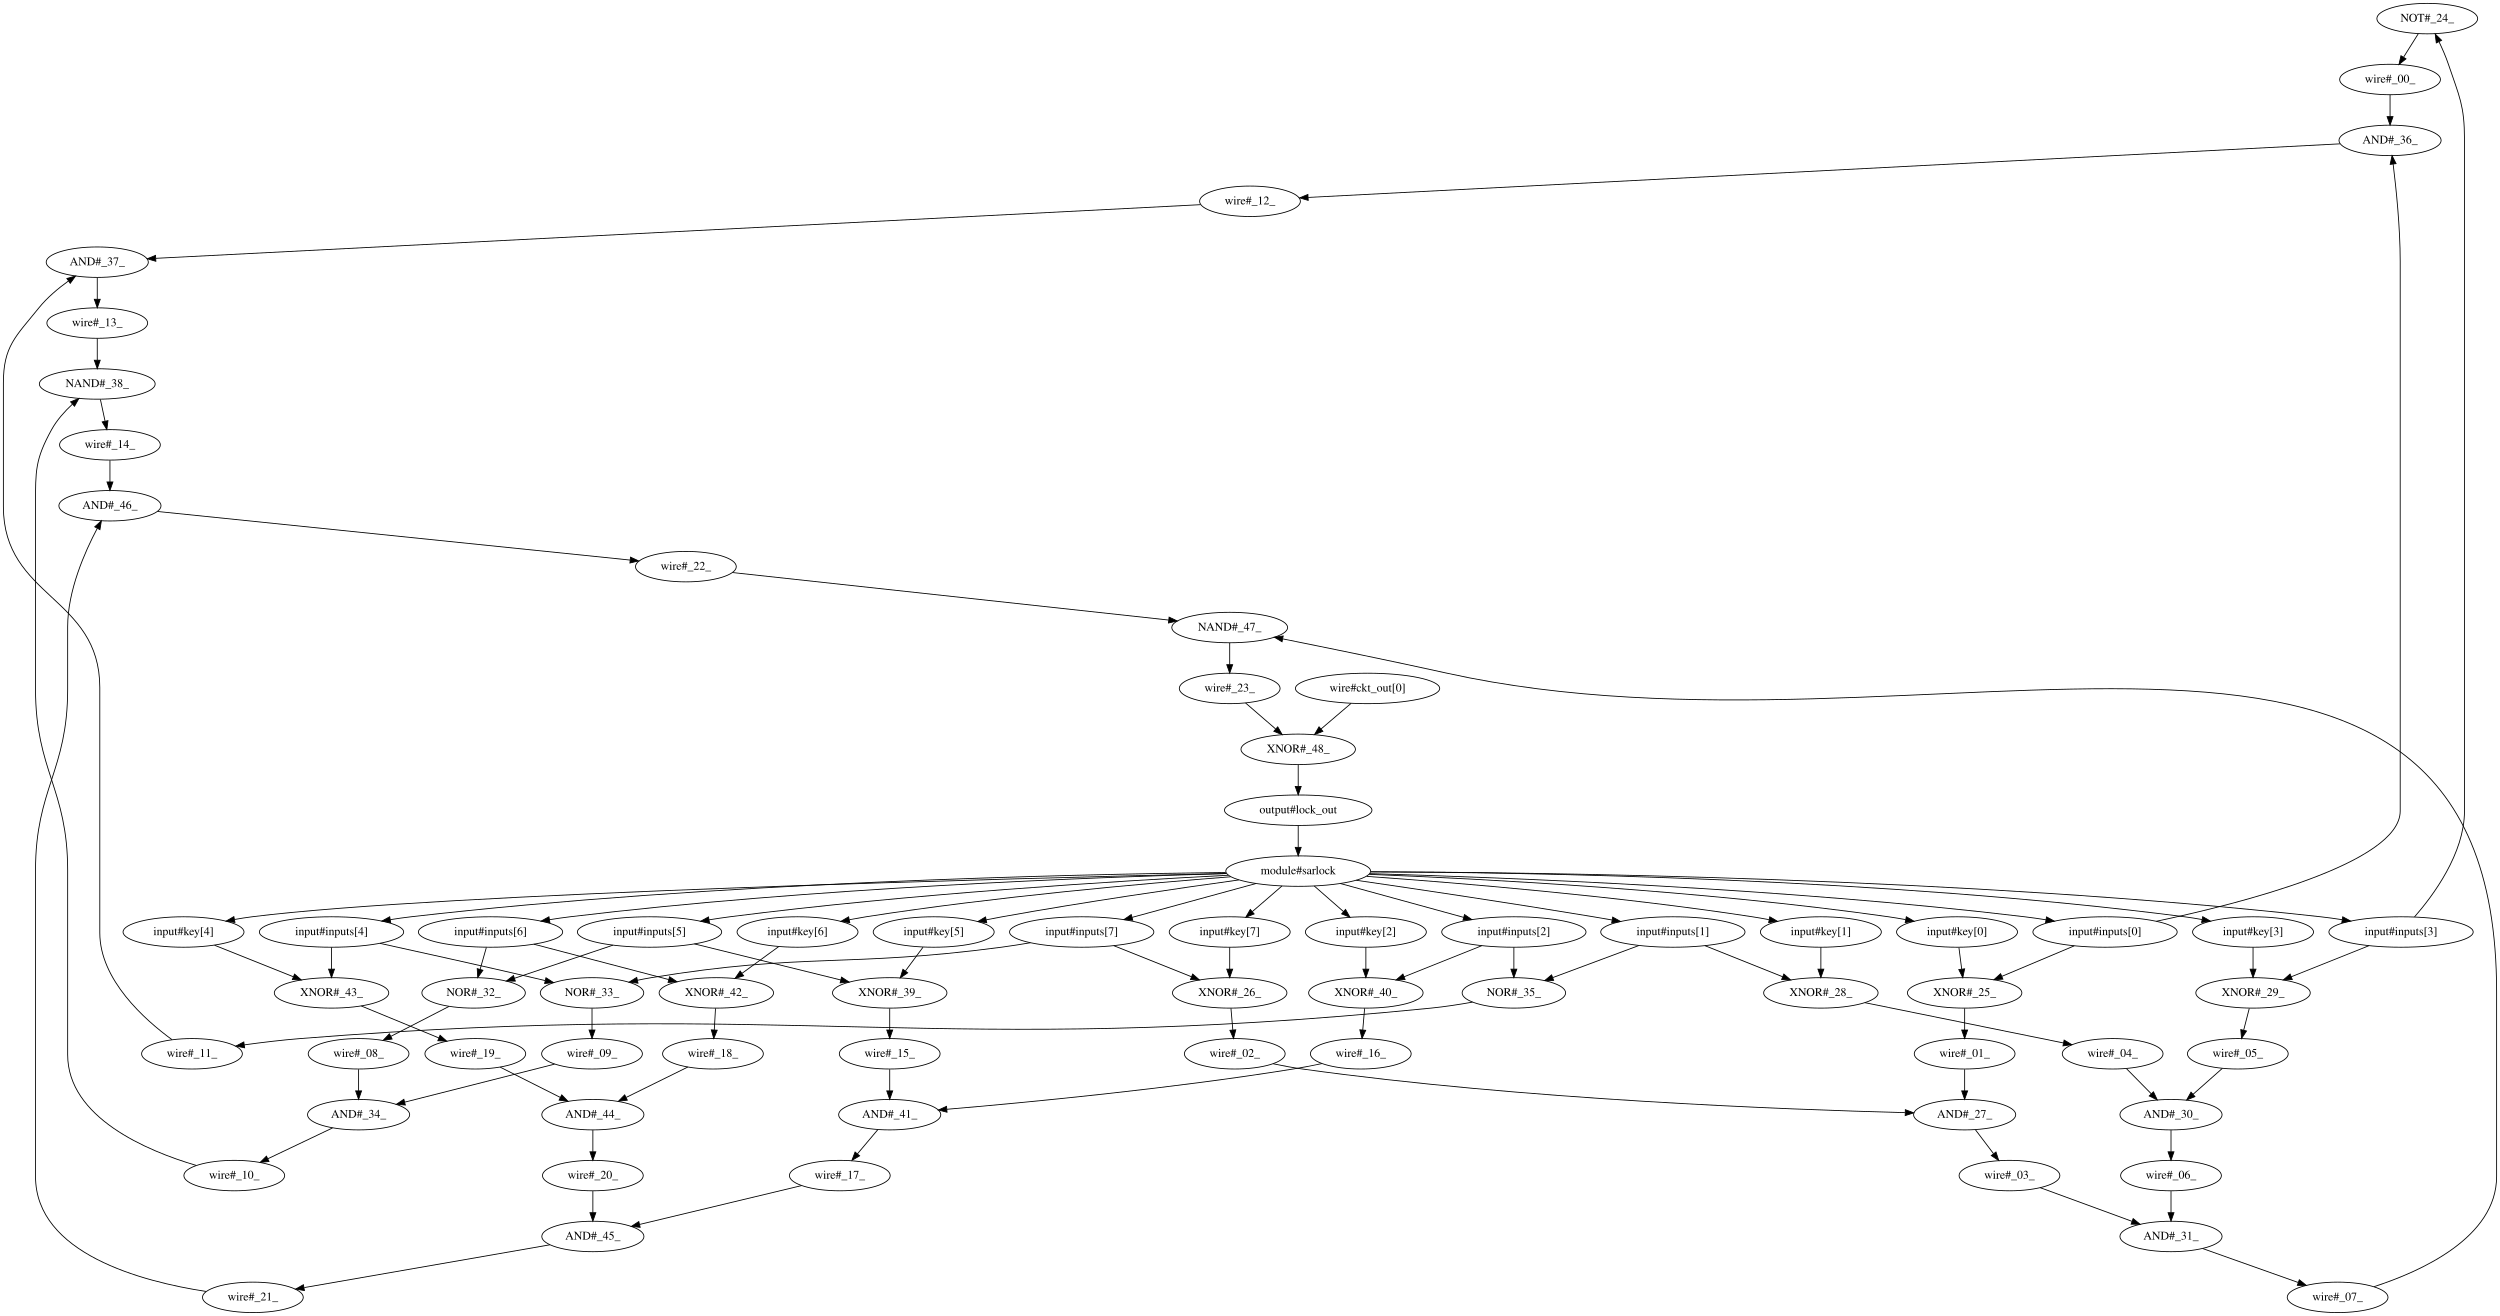
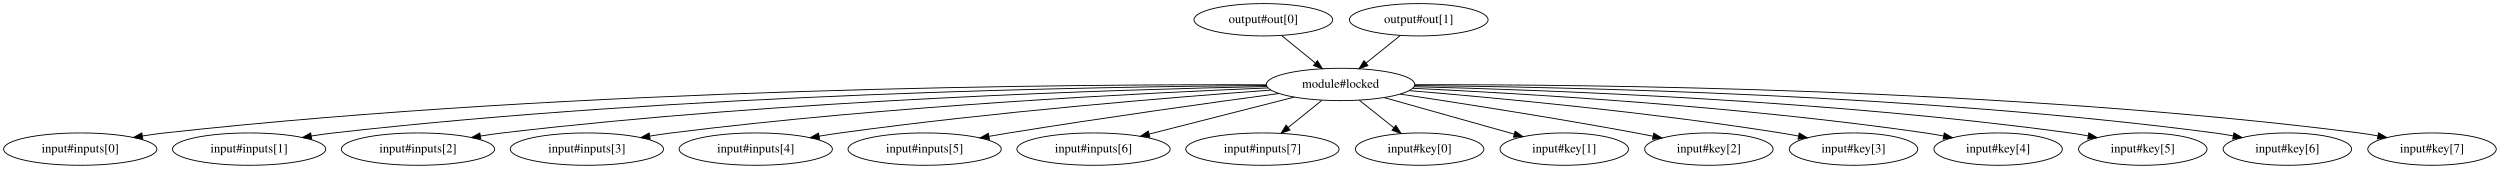
- <svg xmlns="http://www.w3.org/2000/svg" width="2956pt" height="1556pt" viewBox="0.00 0.00 2956.00 1556.00">
-   <g id="graph0" class="graph" transform="scale(1 1) rotate(0) translate(4 1552)">
-     <polygon fill="white" stroke="transparent" points="-4,4 -4,-1552 2952,-1552 2952,4 -4,4" />
+ <svg xmlns="http://www.w3.org/2000/svg" width="2783pt" height="188pt" viewBox="0.00 0.00 2782.64 188.00">
+   <g id="graph0" class="graph" transform="scale(1 1) rotate(0) translate(4 184)">
+     <polygon fill="white" stroke="transparent" points="-4,4 -4,-184 2778.64,-184 2778.64,4 -4,4" />
    <g id="node1" class="node">
-       <ellipse fill="none" stroke="black" cx="2866" cy="-1530" rx="59.59" ry="18" />
-       <text text-anchor="middle" x="2866" y="-1526.3" font-family="Times,serif" font-size="14.00">NOT#_24_</text>
+       <ellipse fill="none" stroke="black" cx="1488.14" cy="-90" rx="82.59" ry="18" />
+       <text text-anchor="middle" x="1488.14" y="-86.3" font-family="Times,serif" font-size="14.00">module#locked</text>
    </g>
    <g id="node2" class="node">
-       <ellipse fill="none" stroke="black" cx="2822" cy="-1458" rx="59.59" ry="18" />
-       <text text-anchor="middle" x="2822" y="-1454.3" font-family="Times,serif" font-size="14.00">wire#_00_</text>
+       <ellipse fill="none" stroke="black" cx="85.14" cy="-18" rx="85.29" ry="18" />
+       <text text-anchor="middle" x="85.14" y="-14.3" font-family="Times,serif" font-size="14.00">input#inputs[0]</text>
    </g>
    <g id="edge1" class="edge">
-       <path fill="none" stroke="black" d="M2855.35,-1512.05C2850.16,-1503.8 2843.81,-1493.7 2838.05,-1484.54" />
-       <polygon fill="black" stroke="black" points="2840.84,-1482.39 2832.55,-1475.79 2834.91,-1486.12 2840.84,-1482.39" />
+       <path fill="none" stroke="black" d="M1405.52,-89.61C1198.41,-90.29 640.62,-86.82 179.14,-36 171.11,-35.12 162.74,-33.95 154.44,-32.65" />
+       <polygon fill="black" stroke="black" points="154.82,-29.16 144.38,-31 153.68,-36.07 154.82,-29.16" />
    </g>
    <g id="node3" class="node">
-       <ellipse fill="none" stroke="black" cx="2822" cy="-1386" rx="60.39" ry="18" />
-       <text text-anchor="middle" x="2822" y="-1382.3" font-family="Times,serif" font-size="14.00">AND#_36_</text>
+       <ellipse fill="none" stroke="black" cx="273.14" cy="-18" rx="85.29" ry="18" />
+       <text text-anchor="middle" x="273.14" y="-14.3" font-family="Times,serif" font-size="14.00">input#inputs[1]</text>
    </g>
    <g id="edge2" class="edge">
-       <path fill="none" stroke="black" d="M2822,-1439.7C2822,-1431.98 2822,-1422.71 2822,-1414.11" />
-       <polygon fill="black" stroke="black" points="2825.5,-1414.1 2822,-1404.1 2818.5,-1414.1 2825.5,-1414.1" />
-     </g>
-     <g id="node58" class="node">
-       <ellipse fill="none" stroke="black" cx="1474" cy="-1314" rx="59.59" ry="18" />
-       <text text-anchor="middle" x="1474" y="-1310.3" font-family="Times,serif" font-size="14.00">wire#_12_</text>
-     </g>
-     <g id="edge57" class="edge">
-       <path fill="none" stroke="black" d="M2762.78,-1381.92C2543.35,-1370.53 1777.28,-1330.75 1542.76,-1318.57" />
-       <polygon fill="black" stroke="black" points="1542.82,-1315.07 1532.66,-1318.05 1542.46,-1322.06 1542.82,-1315.07" />
+       <path fill="none" stroke="black" d="M1405.57,-88.81C1219.57,-87.57 753.84,-79.92 367.14,-36 359.12,-35.09 350.74,-33.91 342.45,-32.6" />
+       <polygon fill="black" stroke="black" points="342.82,-29.11 332.39,-30.94 341.69,-36.02 342.82,-29.11" />
    </g>
    <g id="node4" class="node">
-       <ellipse fill="none" stroke="black" cx="2835" cy="-450" rx="85.29" ry="18" />
-       <text text-anchor="middle" x="2835" y="-446.3" font-family="Times,serif" font-size="14.00">input#inputs[3]</text>
+       <ellipse fill="none" stroke="black" cx="461.14" cy="-18" rx="85.29" ry="18" />
+       <text text-anchor="middle" x="461.14" y="-14.3" font-family="Times,serif" font-size="14.00">input#inputs[2]</text>
    </g>
    <g id="edge3" class="edge">
-       <path fill="none" stroke="black" d="M2850.91,-467.85C2872.92,-493 2910,-542.82 2910,-593 2910,-1387 2910,-1387 2910,-1387 2910,-1427.45 2903.94,-1437.68 2891,-1476 2888.01,-1484.87 2883.94,-1494.21 2879.95,-1502.53" />
-       <polygon fill="black" stroke="black" points="2876.68,-1501.24 2875.38,-1511.75 2882.95,-1504.35 2876.68,-1501.24" />
+       <path fill="none" stroke="black" d="M1406.1,-87.7C1243.31,-84.39 868.11,-73.05 555.14,-36 547.18,-35.06 538.87,-33.86 530.64,-32.55" />
+       <polygon fill="black" stroke="black" points="531.09,-29.08 520.65,-30.89 529.94,-35.98 531.09,-29.08" />
    </g>
    <g id="node5" class="node">
-       <ellipse fill="none" stroke="black" cx="2660" cy="-378" rx="67.69" ry="18" />
-       <text text-anchor="middle" x="2660" y="-374.3" font-family="Times,serif" font-size="14.00">XNOR#_29_</text>
+       <ellipse fill="none" stroke="black" cx="649.14" cy="-18" rx="85.29" ry="18" />
+       <text text-anchor="middle" x="649.14" y="-14.3" font-family="Times,serif" font-size="14.00">input#inputs[3]</text>
    </g>
    <g id="edge4" class="edge">
-       <path fill="none" stroke="black" d="M2797.03,-433.81C2770.02,-423.01 2733.63,-408.45 2705.14,-397.06" />
-       <polygon fill="black" stroke="black" points="2706.39,-393.79 2695.81,-393.32 2703.79,-400.29 2706.39,-393.79" />
-     </g>
-     <g id="node22" class="node">
-       <ellipse fill="none" stroke="black" cx="2642" cy="-306" rx="59.59" ry="18" />
-       <text text-anchor="middle" x="2642" y="-302.3" font-family="Times,serif" font-size="14.00">wire#_05_</text>
-     </g>
-     <g id="edge20" class="edge">
-       <path fill="none" stroke="black" d="M2655.55,-359.7C2653.55,-351.9 2651.13,-342.51 2648.9,-333.83" />
-       <polygon fill="black" stroke="black" points="2652.28,-332.92 2646.4,-324.1 2645.5,-334.66 2652.28,-332.92" />
+       <path fill="none" stroke="black" d="M1407.39,-86.11C1270.35,-80.57 983.73,-66.22 743.14,-36 735.39,-35.03 727.31,-33.84 719.28,-32.54" />
+       <polygon fill="black" stroke="black" points="719.61,-29.05 709.17,-30.85 718.46,-35.95 719.61,-29.05" />
    </g>
    <g id="node6" class="node">
-       <ellipse fill="none" stroke="black" cx="2319" cy="-378" rx="67.69" ry="18" />
-       <text text-anchor="middle" x="2319" y="-374.3" font-family="Times,serif" font-size="14.00">XNOR#_25_</text>
+       <ellipse fill="none" stroke="black" cx="837.14" cy="-18" rx="85.29" ry="18" />
+       <text text-anchor="middle" x="837.14" y="-14.3" font-family="Times,serif" font-size="14.00">input#inputs[4]</text>
+     </g>
+     <g id="edge5" class="edge">
+       <path fill="none" stroke="black" d="M1410.41,-83.68C1302.54,-75.82 1101.47,-59.46 931.14,-36 923.52,-34.95 915.57,-33.72 907.66,-32.41" />
+       <polygon fill="black" stroke="black" points="908.15,-28.95 897.7,-30.72 906.98,-35.85 908.15,-28.95" />
    </g>
    <g id="node7" class="node">
-       <ellipse fill="none" stroke="black" cx="2319" cy="-306" rx="59.59" ry="18" />
-       <text text-anchor="middle" x="2319" y="-302.3" font-family="Times,serif" font-size="14.00">wire#_01_</text>
+       <ellipse fill="none" stroke="black" cx="1025.14" cy="-18" rx="85.29" ry="18" />
+       <text text-anchor="middle" x="1025.14" y="-14.3" font-family="Times,serif" font-size="14.00">input#inputs[5]</text>
    </g>
-     <g id="edge5" class="edge">
-       <path fill="none" stroke="black" d="M2319,-359.7C2319,-351.98 2319,-342.71 2319,-334.11" />
-       <polygon fill="black" stroke="black" points="2322.5,-334.1 2319,-324.1 2315.5,-334.1 2322.5,-334.1" />
+     <g id="edge6" class="edge">
+       <path fill="none" stroke="black" d="M1419.68,-79.92C1345.51,-69.91 1223.75,-52.97 1119.14,-36 1111.86,-34.82 1104.27,-33.53 1096.69,-32.22" />
+       <polygon fill="black" stroke="black" points="1097.23,-28.76 1086.78,-30.48 1096.02,-35.65 1097.23,-28.76" />
    </g>
    <g id="node8" class="node">
-       <ellipse fill="none" stroke="black" cx="2319" cy="-234" rx="60.39" ry="18" />
-       <text text-anchor="middle" x="2319" y="-230.3" font-family="Times,serif" font-size="14.00">AND#_27_</text>
+       <ellipse fill="none" stroke="black" cx="1213.14" cy="-18" rx="85.29" ry="18" />
+       <text text-anchor="middle" x="1213.14" y="-14.3" font-family="Times,serif" font-size="14.00">input#inputs[6]</text>
    </g>
-     <g id="edge6" class="edge">
-       <path fill="none" stroke="black" d="M2319,-287.7C2319,-279.98 2319,-270.71 2319,-262.11" />
-       <polygon fill="black" stroke="black" points="2322.5,-262.1 2319,-252.1 2315.5,-262.1 2322.5,-262.1" />
-     </g>
-     <g id="node48" class="node">
-       <ellipse fill="none" stroke="black" cx="2372" cy="-162" rx="59.59" ry="18" />
-       <text text-anchor="middle" x="2372" y="-158.3" font-family="Times,serif" font-size="14.00">wire#_03_</text>
-     </g>
-     <g id="edge47" class="edge">
-       <path fill="none" stroke="black" d="M2331.83,-216.05C2338.21,-207.63 2346.05,-197.28 2353.1,-187.97" />
-       <polygon fill="black" stroke="black" points="2356.04,-189.87 2359.29,-179.79 2350.46,-185.65 2356.04,-189.87" />
+     <g id="edge7" class="edge">
+       <path fill="none" stroke="black" d="M1436.74,-75.92C1390.93,-64.25 1323.78,-47.16 1275.03,-34.75" />
+       <polygon fill="black" stroke="black" points="1275.78,-31.33 1265.23,-32.26 1274.05,-38.12 1275.78,-31.33" />
    </g>
    <g id="node9" class="node">
-       <ellipse fill="none" stroke="black" cx="2310" cy="-450" rx="71.49" ry="18" />
-       <text text-anchor="middle" x="2310" y="-446.3" font-family="Times,serif" font-size="14.00">input#key[0]</text>
+       <ellipse fill="none" stroke="black" cx="1401.14" cy="-18" rx="85.29" ry="18" />
+       <text text-anchor="middle" x="1401.14" y="-14.3" font-family="Times,serif" font-size="14.00">input#inputs[7]</text>
    </g>
-     <g id="edge7" class="edge">
-       <path fill="none" stroke="black" d="M2312.22,-431.7C2313.22,-423.98 2314.41,-414.71 2315.51,-406.11" />
-       <polygon fill="black" stroke="black" points="2319,-406.47 2316.8,-396.1 2312.05,-405.58 2319,-406.47" />
+     <g id="edge8" class="edge">
+       <path fill="none" stroke="black" d="M1467.52,-72.41C1456.23,-63.32 1442.06,-51.92 1429.71,-41.99" />
+       <polygon fill="black" stroke="black" points="1431.9,-39.25 1421.91,-35.71 1427.51,-44.71 1431.9,-39.25" />
    </g>
    <g id="node10" class="node">
-       <ellipse fill="none" stroke="black" cx="2485" cy="-450" rx="85.29" ry="18" />
-       <text text-anchor="middle" x="2485" y="-446.3" font-family="Times,serif" font-size="14.00">input#inputs[0]</text>
+       <ellipse fill="none" stroke="black" cx="1576.14" cy="-18" rx="71.49" ry="18" />
+       <text text-anchor="middle" x="1576.14" y="-14.3" font-family="Times,serif" font-size="14.00">input#key[0]</text>
    </g>
    <g id="edge9" class="edge">
-       <path fill="none" stroke="black" d="M2545.79,-462.72C2645.78,-483.75 2834,-531.51 2834,-593 2834,-1243 2834,-1243 2834,-1243 2834,-1283.15 2829.18,-1329.45 2825.65,-1357.98" />
-       <polygon fill="black" stroke="black" points="2822.16,-1357.63 2824.37,-1367.99 2829.11,-1358.51 2822.16,-1357.63" />
-     </g>
-     <g id="edge8" class="edge">
-       <path fill="none" stroke="black" d="M2448.57,-433.64C2423.41,-423.03 2389.81,-408.86 2363.13,-397.61" />
-       <polygon fill="black" stroke="black" points="2364.22,-394.27 2353.64,-393.61 2361.5,-400.72 2364.22,-394.27" />
+       <path fill="none" stroke="black" d="M1509,-72.41C1520.5,-63.26 1534.96,-51.76 1547.52,-41.77" />
+       <polygon fill="black" stroke="black" points="1549.79,-44.43 1555.44,-35.47 1545.43,-38.96 1549.79,-44.43" />
    </g>
    <g id="node11" class="node">
-       <ellipse fill="none" stroke="black" cx="1450" cy="-378" rx="67.69" ry="18" />
-       <text text-anchor="middle" x="1450" y="-374.3" font-family="Times,serif" font-size="14.00">XNOR#_26_</text>
+       <ellipse fill="none" stroke="black" cx="1737.14" cy="-18" rx="71.49" ry="18" />
+       <text text-anchor="middle" x="1737.14" y="-14.3" font-family="Times,serif" font-size="14.00">input#key[1]</text>
+     </g>
+     <g id="edge10" class="edge">
+       <path fill="none" stroke="black" d="M1536.74,-75.34C1578.23,-63.67 1637.91,-46.9 1681.35,-34.69" />
+       <polygon fill="black" stroke="black" points="1682.51,-38 1691.19,-31.92 1680.61,-31.26 1682.51,-38" />
    </g>
    <g id="node12" class="node">
-       <ellipse fill="none" stroke="black" cx="1456" cy="-306" rx="59.59" ry="18" />
-       <text text-anchor="middle" x="1456" y="-302.3" font-family="Times,serif" font-size="14.00">wire#_02_</text>
-     </g>
-     <g id="edge10" class="edge">
-       <path fill="none" stroke="black" d="M1451.48,-359.7C1452.14,-351.98 1452.94,-342.71 1453.68,-334.11" />
-       <polygon fill="black" stroke="black" points="1457.17,-334.37 1454.53,-324.1 1450.19,-333.77 1457.17,-334.37" />
+       <ellipse fill="none" stroke="black" cx="1898.14" cy="-18" rx="71.49" ry="18" />
+       <text text-anchor="middle" x="1898.14" y="-14.3" font-family="Times,serif" font-size="14.00">input#key[2]</text>
    </g>
    <g id="edge11" class="edge">
-       <path fill="none" stroke="black" d="M1501.49,-294.17C1512.72,-291.82 1524.75,-289.57 1536,-288 1797.06,-251.61 2110.71,-239.95 2248.38,-236.43" />
-       <polygon fill="black" stroke="black" points="2248.87,-239.92 2258.78,-236.17 2248.7,-232.92 2248.87,-239.92" />
+       <path fill="none" stroke="black" d="M1554.47,-79.25C1621.03,-69.25 1726.41,-52.82 1817.14,-36 1823.26,-34.87 1829.63,-33.63 1835.99,-32.36" />
+       <polygon fill="black" stroke="black" points="1836.82,-35.76 1845.93,-30.34 1835.43,-28.9 1836.82,-35.76" />
    </g>
    <g id="node13" class="node">
-       <ellipse fill="none" stroke="black" cx="1450" cy="-450" rx="71.49" ry="18" />
-       <text text-anchor="middle" x="1450" y="-446.3" font-family="Times,serif" font-size="14.00">input#key[7]</text>
+       <ellipse fill="none" stroke="black" cx="2059.14" cy="-18" rx="71.49" ry="18" />
+       <text text-anchor="middle" x="2059.14" y="-14.3" font-family="Times,serif" font-size="14.00">input#key[3]</text>
    </g>
    <g id="edge12" class="edge">
-       <path fill="none" stroke="black" d="M1450,-431.7C1450,-423.98 1450,-414.71 1450,-406.11" />
-       <polygon fill="black" stroke="black" points="1453.5,-406.1 1450,-396.1 1446.5,-406.1 1453.5,-406.1" />
+       <path fill="none" stroke="black" d="M1564.42,-83.11C1661.06,-75.1 1832.58,-59.09 1978.14,-36 1984.48,-35 1991.06,-33.82 1997.62,-32.58" />
+       <polygon fill="black" stroke="black" points="1998.73,-35.93 2007.86,-30.56 1997.38,-29.06 1998.73,-35.93" />
    </g>
    <g id="node14" class="node">
-       <ellipse fill="none" stroke="black" cx="1275" cy="-450" rx="85.29" ry="18" />
-       <text text-anchor="middle" x="1275" y="-446.3" font-family="Times,serif" font-size="14.00">input#inputs[7]</text>
+       <ellipse fill="none" stroke="black" cx="2220.14" cy="-18" rx="71.49" ry="18" />
+       <text text-anchor="middle" x="2220.14" y="-14.3" font-family="Times,serif" font-size="14.00">input#key[4]</text>
    </g>
    <g id="edge13" class="edge">
-       <path fill="none" stroke="black" d="M1312.97,-433.81C1339.98,-423.01 1376.37,-408.45 1404.86,-397.06" />
-       <polygon fill="black" stroke="black" points="1406.21,-400.29 1414.19,-393.32 1403.61,-393.79 1406.21,-400.29" />
+       <path fill="none" stroke="black" d="M1568.43,-85.71C1691.7,-79.94 1934.76,-65.65 2139.14,-36 2145.73,-35.04 2152.6,-33.88 2159.41,-32.61" />
+       <polygon fill="black" stroke="black" points="2160.18,-36.02 2169.33,-30.68 2158.85,-29.15 2160.18,-36.02" />
    </g>
    <g id="node15" class="node">
-       <ellipse fill="none" stroke="black" cx="696" cy="-378" rx="61.19" ry="18" />
-       <text text-anchor="middle" x="696" y="-374.3" font-family="Times,serif" font-size="14.00">NOR#_33_</text>
+       <ellipse fill="none" stroke="black" cx="2381.14" cy="-18" rx="71.49" ry="18" />
+       <text text-anchor="middle" x="2381.14" y="-14.3" font-family="Times,serif" font-size="14.00">input#key[5]</text>
    </g>
    <g id="edge14" class="edge">
-       <path fill="none" stroke="black" d="M1214.31,-437.3C1202.94,-435.34 1191.13,-433.48 1180,-432 996.91,-407.71 948.26,-425.88 766,-396 760.68,-395.13 755.16,-394.07 749.67,-392.91" />
-       <polygon fill="black" stroke="black" points="750.38,-389.48 739.85,-390.73 748.86,-396.31 750.38,-389.48" />
-     </g>
-     <g id="node56" class="node">
-       <ellipse fill="none" stroke="black" cx="696" cy="-306" rx="59.59" ry="18" />
-       <text text-anchor="middle" x="696" y="-302.3" font-family="Times,serif" font-size="14.00">wire#_09_</text>
-     </g>
-     <g id="edge72" class="edge">
-       <path fill="none" stroke="black" d="M696,-359.7C696,-351.98 696,-342.71 696,-334.11" />
-       <polygon fill="black" stroke="black" points="699.5,-334.1 696,-324.1 692.5,-334.1 699.5,-334.1" />
+       <path fill="none" stroke="black" d="M1570.07,-87.49C1716.99,-83.92 2034.73,-72.33 2300.14,-36 2306.74,-35.1 2313.61,-33.96 2320.43,-32.71" />
+       <polygon fill="black" stroke="black" points="2321.19,-36.13 2330.35,-30.81 2319.87,-29.26 2321.19,-36.13" />
    </g>
    <g id="node16" class="node">
-       <ellipse fill="none" stroke="black" cx="2149" cy="-378" rx="67.69" ry="18" />
-       <text text-anchor="middle" x="2149" y="-374.3" font-family="Times,serif" font-size="14.00">XNOR#_28_</text>
+       <ellipse fill="none" stroke="black" cx="2542.14" cy="-18" rx="71.49" ry="18" />
+       <text text-anchor="middle" x="2542.14" y="-14.3" font-family="Times,serif" font-size="14.00">input#key[6]</text>
+     </g>
+     <g id="edge15" class="edge">
+       <path fill="none" stroke="black" d="M1570.54,-88.74C1738.7,-87.27 2133.23,-79.09 2461.14,-36 2467.84,-35.12 2474.81,-33.99 2481.73,-32.73" />
+       <polygon fill="black" stroke="black" points="2482.63,-36.12 2491.79,-30.81 2481.31,-29.25 2482.63,-36.12" />
    </g>
    <g id="node17" class="node">
-       <ellipse fill="none" stroke="black" cx="2494" cy="-306" rx="59.59" ry="18" />
-       <text text-anchor="middle" x="2494" y="-302.3" font-family="Times,serif" font-size="14.00">wire#_04_</text>
+       <ellipse fill="none" stroke="black" cx="2703.14" cy="-18" rx="71.49" ry="18" />
+       <text text-anchor="middle" x="2703.14" y="-14.3" font-family="Times,serif" font-size="14.00">input#key[7]</text>
    </g>
-     <g id="edge15" class="edge">
-       <path fill="none" stroke="black" d="M2201.02,-366.44C2264.01,-353.66 2369.8,-332.2 2435.54,-318.86" />
-       <polygon fill="black" stroke="black" points="2436.63,-322.21 2445.74,-316.79 2435.24,-315.35 2436.63,-322.21" />
+     <g id="edge16" class="edge">
+       <path fill="none" stroke="black" d="M1570.71,-89.66C1758.34,-90.16 2230.88,-85.87 2622.14,-36 2628.85,-35.15 2635.82,-34.03 2642.74,-32.78" />
+       <polygon fill="black" stroke="black" points="2643.63,-36.17 2652.8,-30.87 2642.32,-29.3 2643.63,-36.17" />
    </g>
    <g id="node18" class="node">
-       <ellipse fill="none" stroke="black" cx="2563" cy="-234" rx="60.39" ry="18" />
-       <text text-anchor="middle" x="2563" y="-230.3" font-family="Times,serif" font-size="14.00">AND#_30_</text>
+       <ellipse fill="none" stroke="black" cx="1402.14" cy="-162" rx="77.19" ry="18" />
+       <text text-anchor="middle" x="1402.14" y="-158.3" font-family="Times,serif" font-size="14.00">output#out[0]</text>
    </g>
-     <g id="edge16" class="edge">
-       <path fill="none" stroke="black" d="M2510.35,-288.41C2519.12,-279.52 2530.07,-268.41 2539.71,-258.63" />
-       <polygon fill="black" stroke="black" points="2542.24,-261.05 2546.77,-251.47 2537.25,-256.13 2542.24,-261.05" />
-     </g>
-     <g id="node50" class="node">
-       <ellipse fill="none" stroke="black" cx="2563" cy="-162" rx="59.59" ry="18" />
-       <text text-anchor="middle" x="2563" y="-158.3" font-family="Times,serif" font-size="14.00">wire#_06_</text>
-     </g>
-     <g id="edge49" class="edge">
-       <path fill="none" stroke="black" d="M2563,-215.7C2563,-207.98 2563,-198.71 2563,-190.11" />
-       <polygon fill="black" stroke="black" points="2566.5,-190.1 2563,-180.1 2559.5,-190.1 2566.5,-190.1" />
+     <g id="edge17" class="edge">
+       <path fill="none" stroke="black" d="M1422.52,-144.41C1433.66,-135.34 1447.63,-123.97 1459.82,-114.06" />
+       <polygon fill="black" stroke="black" points="1462.36,-116.5 1467.91,-107.47 1457.94,-111.07 1462.36,-116.5" />
    </g>
    <g id="node19" class="node">
-       <ellipse fill="none" stroke="black" cx="2149" cy="-450" rx="71.49" ry="18" />
-       <text text-anchor="middle" x="2149" y="-446.3" font-family="Times,serif" font-size="14.00">input#key[1]</text>
-     </g>
-     <g id="edge17" class="edge">
-       <path fill="none" stroke="black" d="M2149,-431.7C2149,-423.98 2149,-414.71 2149,-406.11" />
-       <polygon fill="black" stroke="black" points="2152.5,-406.1 2149,-396.1 2145.5,-406.1 2152.5,-406.1" />
-     </g>
-     <g id="node20" class="node">
-       <ellipse fill="none" stroke="black" cx="1974" cy="-450" rx="85.29" ry="18" />
-       <text text-anchor="middle" x="1974" y="-446.3" font-family="Times,serif" font-size="14.00">input#inputs[1]</text>
+       <ellipse fill="none" stroke="black" cx="1575.14" cy="-162" rx="77.19" ry="18" />
+       <text text-anchor="middle" x="1575.14" y="-158.3" font-family="Times,serif" font-size="14.00">output#out[1]</text>
    </g>
    <g id="edge18" class="edge">
-       <path fill="none" stroke="black" d="M2011.97,-433.81C2038.98,-423.01 2075.37,-408.45 2103.86,-397.06" />
-       <polygon fill="black" stroke="black" points="2105.21,-400.29 2113.19,-393.32 2102.61,-393.79 2105.21,-400.29" />
-     </g>
-     <g id="node21" class="node">
-       <ellipse fill="none" stroke="black" cx="1786" cy="-378" rx="61.19" ry="18" />
-       <text text-anchor="middle" x="1786" y="-374.3" font-family="Times,serif" font-size="14.00">NOR#_35_</text>
-     </g>
-     <g id="edge19" class="edge">
-       <path fill="none" stroke="black" d="M1933.67,-433.98C1903.88,-422.89 1863.27,-407.77 1832.18,-396.19" />
-       <polygon fill="black" stroke="black" points="1833.04,-392.78 1822.45,-392.57 1830.6,-399.34 1833.04,-392.78" />
-     </g>
-     <g id="node61" class="node">
-       <ellipse fill="none" stroke="black" cx="223" cy="-306" rx="59.59" ry="18" />
-       <text text-anchor="middle" x="223" y="-302.3" font-family="Times,serif" font-size="14.00">wire#_11_</text>
-     </g>
-     <g id="edge73" class="edge">
-       <path fill="none" stroke="black" d="M1737.09,-367.08C1721.47,-364.3 1704.07,-361.6 1688,-360 1096.49,-301.05 943.56,-371.2 351,-324 329.4,-322.28 305.85,-319.43 284.92,-316.56" />
-       <polygon fill="black" stroke="black" points="285.26,-313.07 274.87,-315.15 284.29,-320 285.26,-313.07" />
-     </g>
-     <g id="edge21" class="edge">
-       <path fill="none" stroke="black" d="M2623.68,-288.76C2613.38,-279.64 2600.36,-268.1 2589.02,-258.06" />
-       <polygon fill="black" stroke="black" points="2591.3,-255.4 2581.5,-251.39 2586.66,-260.64 2591.3,-255.4" />
-     </g>
-     <g id="node23" class="node">
-       <ellipse fill="none" stroke="black" cx="2660" cy="-450" rx="71.49" ry="18" />
-       <text text-anchor="middle" x="2660" y="-446.3" font-family="Times,serif" font-size="14.00">input#key[3]</text>
-     </g>
-     <g id="edge22" class="edge">
-       <path fill="none" stroke="black" d="M2660,-431.7C2660,-423.98 2660,-414.71 2660,-406.11" />
-       <polygon fill="black" stroke="black" points="2663.5,-406.1 2660,-396.1 2656.5,-406.1 2663.5,-406.1" />
-     </g>
-     <g id="node24" class="node">
-       <ellipse fill="none" stroke="black" cx="1048" cy="-378" rx="67.69" ry="18" />
-       <text text-anchor="middle" x="1048" y="-374.3" font-family="Times,serif" font-size="14.00">XNOR#_39_</text>
-     </g>
-     <g id="node25" class="node">
-       <ellipse fill="none" stroke="black" cx="1048" cy="-306" rx="59.59" ry="18" />
-       <text text-anchor="middle" x="1048" y="-302.3" font-family="Times,serif" font-size="14.00">wire#_15_</text>
-     </g>
-     <g id="edge23" class="edge">
-       <path fill="none" stroke="black" d="M1048,-359.7C1048,-351.98 1048,-342.71 1048,-334.11" />
-       <polygon fill="black" stroke="black" points="1051.5,-334.1 1048,-324.1 1044.5,-334.1 1051.5,-334.1" />
-     </g>
-     <g id="node26" class="node">
-       <ellipse fill="none" stroke="black" cx="1048" cy="-234" rx="60.39" ry="18" />
-       <text text-anchor="middle" x="1048" y="-230.3" font-family="Times,serif" font-size="14.00">AND#_41_</text>
-     </g>
-     <g id="edge24" class="edge">
-       <path fill="none" stroke="black" d="M1048,-287.7C1048,-279.98 1048,-270.71 1048,-262.11" />
-       <polygon fill="black" stroke="black" points="1051.5,-262.1 1048,-252.1 1044.5,-262.1 1051.5,-262.1" />
-     </g>
-     <g id="node62" class="node">
-       <ellipse fill="none" stroke="black" cx="989" cy="-162" rx="59.59" ry="18" />
-       <text text-anchor="middle" x="989" y="-158.3" font-family="Times,serif" font-size="14.00">wire#_17_</text>
-     </g>
-     <g id="edge62" class="edge">
-       <path fill="none" stroke="black" d="M1034.02,-216.41C1026.78,-207.82 1017.79,-197.16 1009.76,-187.63" />
-       <polygon fill="black" stroke="black" points="1012.41,-185.35 1003.29,-179.96 1007.06,-189.86 1012.41,-185.35" />
-     </g>
-     <g id="node27" class="node">
-       <ellipse fill="none" stroke="black" cx="1100" cy="-450" rx="71.49" ry="18" />
-       <text text-anchor="middle" x="1100" y="-446.3" font-family="Times,serif" font-size="14.00">input#key[5]</text>
-     </g>
-     <g id="edge25" class="edge">
-       <path fill="none" stroke="black" d="M1087.41,-432.05C1081.15,-423.63 1073.46,-413.28 1066.55,-403.97" />
-       <polygon fill="black" stroke="black" points="1069.24,-401.73 1060.47,-395.79 1063.63,-405.9 1069.24,-401.73" />
-     </g>
-     <g id="node28" class="node">
-       <ellipse fill="none" stroke="black" cx="764" cy="-450" rx="85.29" ry="18" />
-       <text text-anchor="middle" x="764" y="-446.3" font-family="Times,serif" font-size="14.00">input#inputs[5]</text>
-     </g>
-     <g id="edge26" class="edge">
-       <path fill="none" stroke="black" d="M817.09,-435.92C866.3,-423.78 939.37,-405.78 990.08,-393.28" />
-       <polygon fill="black" stroke="black" points="991.03,-396.65 999.91,-390.85 989.36,-389.85 991.03,-396.65" />
-     </g>
-     <g id="node29" class="node">
-       <ellipse fill="none" stroke="black" cx="556" cy="-378" rx="61.19" ry="18" />
-       <text text-anchor="middle" x="556" y="-374.3" font-family="Times,serif" font-size="14.00">NOR#_32_</text>
-     </g>
-     <g id="edge27" class="edge">
-       <path fill="none" stroke="black" d="M720.65,-434.41C686.7,-422.98 639.48,-407.1 604.32,-395.26" />
-       <polygon fill="black" stroke="black" points="605.33,-391.91 594.74,-392.04 603.1,-398.54 605.33,-391.91" />
-     </g>
-     <g id="node57" class="node">
-       <ellipse fill="none" stroke="black" cx="420" cy="-306" rx="59.59" ry="18" />
-       <text text-anchor="middle" x="420" y="-302.3" font-family="Times,serif" font-size="14.00">wire#_08_</text>
-     </g>
-     <g id="edge71" class="edge">
-       <path fill="none" stroke="black" d="M526.82,-361.98C506.75,-351.65 479.88,-337.82 458.11,-326.61" />
-       <polygon fill="black" stroke="black" points="459.62,-323.46 449.13,-321.99 456.42,-329.68 459.62,-323.46" />
-     </g>
-     <g id="node30" class="node">
-       <ellipse fill="none" stroke="black" cx="1611" cy="-378" rx="67.69" ry="18" />
-       <text text-anchor="middle" x="1611" y="-374.3" font-family="Times,serif" font-size="14.00">XNOR#_40_</text>
-     </g>
-     <g id="node31" class="node">
-       <ellipse fill="none" stroke="black" cx="1605" cy="-306" rx="59.59" ry="18" />
-       <text text-anchor="middle" x="1605" y="-302.3" font-family="Times,serif" font-size="14.00">wire#_16_</text>
-     </g>
-     <g id="edge28" class="edge">
-       <path fill="none" stroke="black" d="M1609.52,-359.7C1608.86,-351.98 1608.06,-342.71 1607.32,-334.11" />
-       <polygon fill="black" stroke="black" points="1610.81,-333.77 1606.47,-324.1 1603.83,-334.37 1610.81,-333.77" />
-     </g>
-     <g id="edge29" class="edge">
-       <path fill="none" stroke="black" d="M1559.03,-294.42C1547.93,-292.09 1536.07,-289.79 1525,-288 1379.91,-264.58 1208.31,-248.27 1115.61,-240.39" />
-       <polygon fill="black" stroke="black" points="1115.78,-236.9 1105.52,-239.54 1115.19,-243.87 1115.78,-236.9" />
-     </g>
-     <g id="node32" class="node">
-       <ellipse fill="none" stroke="black" cx="1611" cy="-450" rx="71.49" ry="18" />
-       <text text-anchor="middle" x="1611" y="-446.3" font-family="Times,serif" font-size="14.00">input#key[2]</text>
-     </g>
-     <g id="edge30" class="edge">
-       <path fill="none" stroke="black" d="M1611,-431.7C1611,-423.98 1611,-414.71 1611,-406.11" />
-       <polygon fill="black" stroke="black" points="1614.5,-406.1 1611,-396.1 1607.5,-406.1 1614.5,-406.1" />
-     </g>
-     <g id="node33" class="node">
-       <ellipse fill="none" stroke="black" cx="1786" cy="-450" rx="85.29" ry="18" />
-       <text text-anchor="middle" x="1786" y="-446.3" font-family="Times,serif" font-size="14.00">input#inputs[2]</text>
-     </g>
-     <g id="edge32" class="edge">
-       <path fill="none" stroke="black" d="M1786,-431.7C1786,-423.98 1786,-414.71 1786,-406.11" />
-       <polygon fill="black" stroke="black" points="1789.5,-406.1 1786,-396.1 1782.5,-406.1 1789.5,-406.1" />
-     </g>
-     <g id="edge31" class="edge">
-       <path fill="none" stroke="black" d="M1748.03,-433.81C1721.02,-423.01 1684.63,-408.45 1656.14,-397.06" />
-       <polygon fill="black" stroke="black" points="1657.39,-393.79 1646.81,-393.32 1654.79,-400.29 1657.39,-393.79" />
-     </g>
-     <g id="node34" class="node">
-       <ellipse fill="none" stroke="black" cx="843" cy="-378" rx="67.69" ry="18" />
-       <text text-anchor="middle" x="843" y="-374.3" font-family="Times,serif" font-size="14.00">XNOR#_42_</text>
-     </g>
-     <g id="node35" class="node">
-       <ellipse fill="none" stroke="black" cx="839" cy="-306" rx="59.59" ry="18" />
-       <text text-anchor="middle" x="839" y="-302.3" font-family="Times,serif" font-size="14.00">wire#_18_</text>
-     </g>
-     <g id="edge33" class="edge">
-       <path fill="none" stroke="black" d="M842.01,-359.7C841.57,-351.98 841.04,-342.71 840.55,-334.11" />
-       <polygon fill="black" stroke="black" points="844.04,-333.89 839.98,-324.1 837.05,-334.29 844.04,-333.89" />
-     </g>
-     <g id="node36" class="node">
-       <ellipse fill="none" stroke="black" cx="697" cy="-234" rx="60.39" ry="18" />
-       <text text-anchor="middle" x="697" y="-230.3" font-family="Times,serif" font-size="14.00">AND#_44_</text>
-     </g>
-     <g id="edge34" class="edge">
-       <path fill="none" stroke="black" d="M809.23,-290.33C788.07,-279.9 759.44,-265.78 736.39,-254.42" />
-       <polygon fill="black" stroke="black" points="737.73,-251.18 727.22,-249.9 734.64,-257.46 737.73,-251.18" />
-     </g>
-     <g id="node64" class="node">
-       <ellipse fill="none" stroke="black" cx="697" cy="-162" rx="59.59" ry="18" />
-       <text text-anchor="middle" x="697" y="-158.3" font-family="Times,serif" font-size="14.00">wire#_20_</text>
-     </g>
-     <g id="edge64" class="edge">
-       <path fill="none" stroke="black" d="M697,-215.7C697,-207.98 697,-198.71 697,-190.11" />
-       <polygon fill="black" stroke="black" points="700.5,-190.1 697,-180.1 693.5,-190.1 700.5,-190.1" />
-     </g>
-     <g id="node37" class="node">
-       <ellipse fill="none" stroke="black" cx="939" cy="-450" rx="71.49" ry="18" />
-       <text text-anchor="middle" x="939" y="-446.3" font-family="Times,serif" font-size="14.00">input#key[6]</text>
-     </g>
-     <g id="edge35" class="edge">
-       <path fill="none" stroke="black" d="M916.73,-432.76C903.89,-423.4 887.56,-411.49 873.53,-401.26" />
-       <polygon fill="black" stroke="black" points="875.29,-398.21 865.14,-395.15 871.16,-403.87 875.29,-398.21" />
-     </g>
-     <g id="node38" class="node">
-       <ellipse fill="none" stroke="black" cx="576" cy="-450" rx="85.29" ry="18" />
-       <text text-anchor="middle" x="576" y="-446.3" font-family="Times,serif" font-size="14.00">input#inputs[6]</text>
-     </g>
-     <g id="edge37" class="edge">
-       <path fill="none" stroke="black" d="M571.06,-431.7C568.83,-423.9 566.15,-414.51 563.67,-405.83" />
-       <polygon fill="black" stroke="black" points="567,-404.76 560.89,-396.1 560.27,-406.68 567,-404.76" />
-     </g>
-     <g id="edge36" class="edge">
-       <path fill="none" stroke="black" d="M627.16,-435.59C672.83,-423.61 739.57,-406.12 786.72,-393.75" />
-       <polygon fill="black" stroke="black" points="787.69,-397.12 796.47,-391.2 785.91,-390.35 787.69,-397.12" />
-     </g>
-     <g id="node39" class="node">
-       <ellipse fill="none" stroke="black" cx="388" cy="-378" rx="67.69" ry="18" />
-       <text text-anchor="middle" x="388" y="-374.3" font-family="Times,serif" font-size="14.00">XNOR#_43_</text>
-     </g>
-     <g id="node40" class="node">
-       <ellipse fill="none" stroke="black" cx="558" cy="-306" rx="59.59" ry="18" />
-       <text text-anchor="middle" x="558" y="-302.3" font-family="Times,serif" font-size="14.00">wire#_19_</text>
-     </g>
-     <g id="edge38" class="edge">
-       <path fill="none" stroke="black" d="M423.22,-362.5C449.87,-351.52 486.6,-336.4 514.99,-324.71" />
-       <polygon fill="black" stroke="black" points="516.35,-327.93 524.27,-320.89 513.69,-321.46 516.35,-327.93" />
-     </g>
-     <g id="edge39" class="edge">
-       <path fill="none" stroke="black" d="M587.48,-290.15C608.21,-279.71 636.15,-265.64 658.62,-254.33" />
-       <polygon fill="black" stroke="black" points="660.21,-257.45 667.56,-249.82 657.06,-251.2 660.21,-257.45" />
-     </g>
-     <g id="node41" class="node">
-       <ellipse fill="none" stroke="black" cx="213" cy="-450" rx="71.49" ry="18" />
-       <text text-anchor="middle" x="213" y="-446.3" font-family="Times,serif" font-size="14.00">input#key[4]</text>
-     </g>
-     <g id="edge40" class="edge">
-       <path fill="none" stroke="black" d="M249.69,-434.33C276.79,-423.48 313.85,-408.66 342.78,-397.09" />
-       <polygon fill="black" stroke="black" points="344.28,-400.26 352.26,-393.3 341.68,-393.76 344.28,-400.26" />
-     </g>
-     <g id="node42" class="node">
-       <ellipse fill="none" stroke="black" cx="388" cy="-450" rx="85.29" ry="18" />
-       <text text-anchor="middle" x="388" y="-446.3" font-family="Times,serif" font-size="14.00">input#inputs[4]</text>
-     </g>
-     <g id="edge42" class="edge">
-       <path fill="none" stroke="black" d="M445.3,-436.56C493.55,-426.01 564.36,-410.35 626,-396 630.7,-394.91 635.58,-393.76 640.46,-392.59" />
-       <polygon fill="black" stroke="black" points="641.56,-395.93 650.47,-390.19 639.93,-389.12 641.56,-395.93" />
-     </g>
-     <g id="edge41" class="edge">
-       <path fill="none" stroke="black" d="M388,-431.7C388,-423.98 388,-414.71 388,-406.11" />
-       <polygon fill="black" stroke="black" points="391.5,-406.1 388,-396.1 384.5,-406.1 391.5,-406.1" />
-     </g>
-     <g id="node43" class="node">
-       <ellipse fill="none" stroke="black" cx="1531" cy="-666" rx="67.69" ry="18" />
-       <text text-anchor="middle" x="1531" y="-662.3" font-family="Times,serif" font-size="14.00">XNOR#_48_</text>
-     </g>
-     <g id="node44" class="node">
-       <ellipse fill="none" stroke="black" cx="1531" cy="-594" rx="87.18" ry="18" />
-       <text text-anchor="middle" x="1531" y="-590.3" font-family="Times,serif" font-size="14.00">output#lock_out</text>
-     </g>
-     <g id="edge43" class="edge">
-       <path fill="none" stroke="black" d="M1531,-647.7C1531,-639.98 1531,-630.71 1531,-622.11" />
-       <polygon fill="black" stroke="black" points="1534.5,-622.1 1531,-612.1 1527.5,-622.1 1534.5,-622.1" />
-     </g>
-     <g id="node45" class="node">
-       <ellipse fill="none" stroke="black" cx="1531" cy="-522" rx="85.59" ry="18" />
-       <text text-anchor="middle" x="1531" y="-518.3" font-family="Times,serif" font-size="14.00">module#sarlock</text>
-     </g>
-     <g id="edge44" class="edge">
-       <path fill="none" stroke="black" d="M1531,-575.7C1531,-567.98 1531,-558.71 1531,-550.11" />
-       <polygon fill="black" stroke="black" points="1534.5,-550.1 1531,-540.1 1527.5,-550.1 1534.5,-550.1" />
-     </g>
-     <g id="edge76" class="edge">
-       <path fill="none" stroke="black" d="M1617.06,-521.16C1815.6,-520.66 2320.8,-514.49 2740,-468 2748.26,-467.08 2756.88,-465.89 2765.42,-464.55" />
-       <polygon fill="black" stroke="black" points="2766.07,-467.99 2775.38,-462.92 2764.94,-461.08 2766.07,-467.99" />
-     </g>
-     <g id="edge77" class="edge">
-       <path fill="none" stroke="black" d="M1614.92,-518.18C1746.39,-512.97 2008.67,-499.35 2229,-468 2235.59,-467.06 2242.46,-465.91 2249.27,-464.64" />
-       <polygon fill="black" stroke="black" points="2250.04,-468.06 2259.19,-462.73 2248.71,-461.19 2250.04,-468.06" />
-     </g>
-     <g id="edge78" class="edge">
-       <path fill="none" stroke="black" d="M1615.73,-519.01C1770.16,-514.67 2107.57,-501.87 2390,-468 2398.19,-467.02 2406.74,-465.78 2415.22,-464.43" />
-       <polygon fill="black" stroke="black" points="2415.81,-467.88 2425.1,-462.8 2414.67,-460.98 2415.81,-467.88" />
-     </g>
-     <g id="edge79" class="edge">
-       <path fill="none" stroke="black" d="M1511.8,-504.41C1501.31,-495.34 1488.16,-483.97 1476.68,-474.06" />
-       <polygon fill="black" stroke="black" points="1478.91,-471.36 1469.06,-467.47 1474.34,-476.66 1478.91,-471.36" />
-     </g>
-     <g id="edge80" class="edge">
-       <path fill="none" stroke="black" d="M1481.03,-507.34C1439.1,-495.87 1379.09,-479.46 1334.64,-467.31" />
-       <polygon fill="black" stroke="black" points="1335.41,-463.89 1324.84,-464.63 1333.56,-470.64 1335.41,-463.89" />
-     </g>
-     <g id="edge81" class="edge">
-       <path fill="none" stroke="black" d="M1611.86,-515.77C1717.25,-508.32 1907.12,-492.75 2068,-468 2074.34,-467.03 2080.93,-465.87 2087.49,-464.64" />
-       <polygon fill="black" stroke="black" points="2088.59,-467.99 2097.73,-462.64 2087.25,-461.12 2088.59,-467.99" />
-     </g>
-     <g id="edge82" class="edge">
-       <path fill="none" stroke="black" d="M1599.63,-511.16C1670.07,-500.93 1782.82,-484.16 1880,-468 1887.14,-466.81 1894.58,-465.54 1902.01,-464.23" />
-       <polygon fill="black" stroke="black" points="1902.86,-467.64 1912.1,-462.45 1901.65,-460.74 1902.86,-467.64" />
-     </g>
-     <g id="edge83" class="edge">
-       <path fill="none" stroke="black" d="M1616.99,-521.19C1796.52,-520.58 2223.98,-513.95 2579,-468 2585.7,-467.13 2592.68,-466.01 2599.59,-464.76" />
-       <polygon fill="black" stroke="black" points="2600.49,-468.15 2609.65,-462.84 2599.18,-461.27 2600.49,-468.15" />
-     </g>
-     <g id="edge84" class="edge">
-       <path fill="none" stroke="black" d="M1460.75,-511.55C1389.94,-501.75 1277.62,-485.44 1181,-468 1174.88,-466.89 1168.5,-465.68 1162.15,-464.42" />
-       <polygon fill="black" stroke="black" points="1162.7,-460.96 1152.2,-462.41 1161.31,-467.82 1162.7,-460.96" />
-     </g>
-     <g id="edge85" class="edge">
-       <path fill="none" stroke="black" d="M1448.23,-517.1C1321.13,-510.51 1070.4,-495.18 859,-468 851.03,-466.97 842.7,-465.74 834.44,-464.4" />
-       <polygon fill="black" stroke="black" points="834.86,-460.92 824.42,-462.73 833.71,-467.83 834.86,-460.92" />
-     </g>
-     <g id="edge86" class="edge">
-       <path fill="none" stroke="black" d="M1549.96,-504.41C1560.32,-495.34 1573.32,-483.97 1584.65,-474.06" />
-       <polygon fill="black" stroke="black" points="1586.96,-476.69 1592.18,-467.47 1582.35,-471.42 1586.96,-476.69" />
-     </g>
-     <g id="edge87" class="edge">
-       <path fill="none" stroke="black" d="M1580.77,-507.34C1622.54,-495.87 1682.32,-479.46 1726.59,-467.31" />
-       <polygon fill="black" stroke="black" points="1727.64,-470.65 1736.35,-464.63 1725.78,-463.9 1727.64,-470.65" />
-     </g>
-     <g id="edge88" class="edge">
-       <path fill="none" stroke="black" d="M1451.01,-515.28C1350.14,-507.48 1171.57,-491.7 1020,-468 1013.66,-467.01 1007.08,-465.85 1000.52,-464.6" />
-       <polygon fill="black" stroke="black" points="1000.76,-461.09 990.27,-462.6 999.41,-467.95 1000.76,-461.09" />
-     </g>
-     <g id="edge89" class="edge">
-       <path fill="none" stroke="black" d="M1446.07,-519.08C1291.27,-514.84 953.05,-502.19 670,-468 662.1,-467.05 653.86,-465.85 645.68,-464.54" />
-       <polygon fill="black" stroke="black" points="646.2,-461.08 635.76,-462.89 645.06,-467.99 646.2,-461.08" />
-     </g>
-     <g id="edge90" class="edge">
-       <path fill="none" stroke="black" d="M1445.93,-519.17C1204.41,-513.7 517.55,-496.05 294,-468 287.29,-467.16 280.32,-466.05 273.4,-464.81" />
-       <polygon fill="black" stroke="black" points="273.82,-461.32 263.34,-462.9 272.51,-468.2 273.82,-461.32" />
-     </g>
-     <g id="edge91" class="edge">
-       <path fill="none" stroke="black" d="M1445.37,-520.39C1266.06,-518.3 838.19,-509.03 482,-468 474.04,-467.08 465.73,-465.91 457.49,-464.6" />
-       <polygon fill="black" stroke="black" points="457.94,-461.13 447.5,-462.95 456.8,-468.03 457.94,-461.13" />
-     </g>
-     <g id="node46" class="node">
-       <ellipse fill="none" stroke="black" cx="1450" cy="-738" rx="59.59" ry="18" />
-       <text text-anchor="middle" x="1450" y="-734.3" font-family="Times,serif" font-size="14.00">wire#_23_</text>
-     </g>
-     <g id="edge45" class="edge">
-       <path fill="none" stroke="black" d="M1468.79,-720.76C1479.34,-711.64 1492.69,-700.1 1504.32,-690.06" />
-       <polygon fill="black" stroke="black" points="1506.76,-692.58 1512.03,-683.39 1502.18,-687.28 1506.76,-692.58" />
-     </g>
-     <g id="node47" class="node">
-       <ellipse fill="none" stroke="black" cx="1613" cy="-738" rx="85.29" ry="18" />
-       <text text-anchor="middle" x="1613" y="-734.3" font-family="Times,serif" font-size="14.00">wire#ckt_out[0]</text>
-     </g>
-     <g id="edge46" class="edge">
-       <path fill="none" stroke="black" d="M1593.57,-720.41C1582.95,-711.34 1569.63,-699.97 1558.01,-690.06" />
-       <polygon fill="black" stroke="black" points="1560.17,-687.3 1550.29,-683.47 1555.63,-692.62 1560.17,-687.3" />
-     </g>
-     <g id="node49" class="node">
-       <ellipse fill="none" stroke="black" cx="2563" cy="-90" rx="60.39" ry="18" />
-       <text text-anchor="middle" x="2563" y="-86.3" font-family="Times,serif" font-size="14.00">AND#_31_</text>
-     </g>
-     <g id="edge48" class="edge">
-       <path fill="none" stroke="black" d="M2408.38,-147.67C2439.21,-136.37 2483.6,-120.1 2516.92,-107.89" />
-       <polygon fill="black" stroke="black" points="2518.25,-111.13 2526.44,-104.4 2515.84,-104.56 2518.25,-111.13" />
-     </g>
-     <g id="node51" class="node">
-       <ellipse fill="none" stroke="black" cx="2760" cy="-18" rx="59.59" ry="18" />
-       <text text-anchor="middle" x="2760" y="-14.3" font-family="Times,serif" font-size="14.00">wire#_07_</text>
-     </g>
-     <g id="edge51" class="edge">
-       <path fill="none" stroke="black" d="M2600.52,-75.67C2632.52,-64.3 2678.69,-47.89 2713.13,-35.66" />
-       <polygon fill="black" stroke="black" points="2714.7,-38.81 2722.96,-32.16 2712.36,-32.21 2714.7,-38.81" />
-     </g>
-     <g id="edge50" class="edge">
-       <path fill="none" stroke="black" d="M2563,-143.7C2563,-135.98 2563,-126.71 2563,-118.11" />
-       <polygon fill="black" stroke="black" points="2566.5,-118.1 2563,-108.1 2559.5,-118.1 2566.5,-118.1" />
-     </g>
-     <g id="node52" class="node">
-       <ellipse fill="none" stroke="black" cx="1450" cy="-810" rx="68.49" ry="18" />
-       <text text-anchor="middle" x="1450" y="-806.3" font-family="Times,serif" font-size="14.00">NAND#_47_</text>
-     </g>
-     <g id="edge52" class="edge">
-       <path fill="none" stroke="black" d="M2803.13,-30.69C2858.64,-48.66 2948,-88.81 2948,-161 2948,-379 2948,-379 2948,-379 2948,-955.44 2269.87,-631.66 1707,-756 1640.9,-770.6 1564.95,-786.11 1512.85,-796.55" />
-       <polygon fill="black" stroke="black" points="1511.88,-793.18 1502.76,-798.57 1513.25,-800.04 1511.88,-793.18" />
-     </g>
-     <g id="edge75" class="edge">
-       <path fill="none" stroke="black" d="M1450,-791.7C1450,-783.98 1450,-774.71 1450,-766.11" />
-       <polygon fill="black" stroke="black" points="1453.5,-766.1 1450,-756.1 1446.5,-766.1 1453.5,-766.1" />
-     </g>
-     <g id="node53" class="node">
-       <ellipse fill="none" stroke="black" cx="420" cy="-234" rx="60.39" ry="18" />
-       <text text-anchor="middle" x="420" y="-230.3" font-family="Times,serif" font-size="14.00">AND#_34_</text>
-     </g>
-     <g id="node54" class="node">
-       <ellipse fill="none" stroke="black" cx="273" cy="-162" rx="59.59" ry="18" />
-       <text text-anchor="middle" x="273" y="-158.3" font-family="Times,serif" font-size="14.00">wire#_10_</text>
-     </g>
-     <g id="edge53" class="edge">
-       <path fill="none" stroke="black" d="M389.18,-218.33C366.96,-207.74 336.77,-193.37 312.74,-181.92" />
-       <polygon fill="black" stroke="black" points="314.06,-178.67 303.52,-177.53 311.05,-184.99 314.06,-178.67" />
-     </g>
-     <g id="node55" class="node">
-       <ellipse fill="none" stroke="black" cx="111" cy="-1098" rx="68.49" ry="18" />
-       <text text-anchor="middle" x="111" y="-1094.3" font-family="Times,serif" font-size="14.00">NAND#_38_</text>
-     </g>
-     <g id="edge54" class="edge">
-       <path fill="none" stroke="black" d="M227.8,-174.05C169.64,-191.28 76,-230.59 76,-305 76,-523 76,-523 76,-523 76,-619.6 38,-640.4 38,-737 38,-955 38,-955 38,-955 38,-995.45 37.52,-1008.55 57,-1044 63.18,-1055.24 72.5,-1065.62 81.67,-1074.16" />
-       <polygon fill="black" stroke="black" points="79.45,-1076.87 89.26,-1080.87 84.09,-1071.63 79.45,-1076.87" />
-     </g>
-     <g id="node68" class="node">
-       <ellipse fill="none" stroke="black" cx="126" cy="-1026" rx="59.59" ry="18" />
-       <text text-anchor="middle" x="126" y="-1022.3" font-family="Times,serif" font-size="14.00">wire#_14_</text>
-     </g>
-     <g id="edge74" class="edge">
-       <path fill="none" stroke="black" d="M114.71,-1079.7C116.36,-1071.98 118.35,-1062.71 120.19,-1054.11" />
-       <polygon fill="black" stroke="black" points="123.66,-1054.62 122.33,-1044.1 116.82,-1053.15 123.66,-1054.62" />
-     </g>
-     <g id="edge55" class="edge">
-       <path fill="none" stroke="black" d="M651.66,-293.75C603.41,-281.52 526.26,-261.95 474.39,-248.79" />
-       <polygon fill="black" stroke="black" points="475.25,-245.4 464.69,-246.33 473.52,-252.19 475.25,-245.4" />
-     </g>
-     <g id="edge56" class="edge">
-       <path fill="none" stroke="black" d="M420,-287.7C420,-279.98 420,-270.71 420,-262.11" />
-       <polygon fill="black" stroke="black" points="423.5,-262.1 420,-252.1 416.5,-262.1 423.5,-262.1" />
-     </g>
-     <g id="node59" class="node">
-       <ellipse fill="none" stroke="black" cx="111" cy="-1242" rx="60.39" ry="18" />
-       <text text-anchor="middle" x="111" y="-1238.3" font-family="Times,serif" font-size="14.00">AND#_37_</text>
-     </g>
-     <g id="edge58" class="edge">
-       <path fill="none" stroke="black" d="M1415.43,-1309.99C1195.27,-1298.69 417.72,-1258.75 180.34,-1246.56" />
-       <polygon fill="black" stroke="black" points="180.28,-1243.05 170.11,-1246.04 179.92,-1250.04 180.28,-1243.05" />
-     </g>
-     <g id="node60" class="node">
-       <ellipse fill="none" stroke="black" cx="111" cy="-1170" rx="59.59" ry="18" />
-       <text text-anchor="middle" x="111" y="-1166.3" font-family="Times,serif" font-size="14.00">wire#_13_</text>
-     </g>
-     <g id="edge59" class="edge">
-       <path fill="none" stroke="black" d="M111,-1223.7C111,-1215.98 111,-1206.71 111,-1198.11" />
-       <polygon fill="black" stroke="black" points="114.5,-1198.1 111,-1188.1 107.5,-1198.1 114.5,-1198.1" />
-     </g>
-     <g id="edge60" class="edge">
-       <path fill="none" stroke="black" d="M111,-1151.7C111,-1143.98 111,-1134.71 111,-1126.11" />
-       <polygon fill="black" stroke="black" points="114.5,-1126.1 111,-1116.1 107.5,-1126.1 114.5,-1126.1" />
-     </g>
-     <g id="edge61" class="edge">
-       <path fill="none" stroke="black" d="M199.35,-322.71C167.29,-346.11 114,-393.37 114,-449 114,-739 114,-739 114,-739 114,-846.76 0,-845.24 0,-953 0,-1099 0,-1099 0,-1099 0,-1142.74 14.55,-1153.94 42,-1188 51.78,-1200.14 64.89,-1211.1 77.05,-1219.86" />
-       <polygon fill="black" stroke="black" points="75.06,-1222.74 85.27,-1225.57 79.05,-1216.99 75.06,-1222.74" />
-     </g>
-     <g id="node63" class="node">
-       <ellipse fill="none" stroke="black" cx="697" cy="-90" rx="60.39" ry="18" />
-       <text text-anchor="middle" x="697" y="-86.3" font-family="Times,serif" font-size="14.00">AND#_45_</text>
-     </g>
-     <g id="edge63" class="edge">
-       <path fill="none" stroke="black" d="M943.7,-150.14C892.12,-137.78 807.86,-117.58 752.41,-104.28" />
-       <polygon fill="black" stroke="black" points="752.95,-100.81 742.41,-101.89 751.32,-107.62 752.95,-100.81" />
-     </g>
-     <g id="node65" class="node">
-       <ellipse fill="none" stroke="black" cx="295" cy="-18" rx="59.59" ry="18" />
-       <text text-anchor="middle" x="295" y="-14.3" font-family="Times,serif" font-size="14.00">wire#_21_</text>
-     </g>
-     <g id="edge66" class="edge">
-       <path fill="none" stroke="black" d="M646.09,-80.13C572.08,-67.25 435.02,-43.38 355.81,-29.59" />
-       <polygon fill="black" stroke="black" points="355.95,-26.06 345.5,-27.79 354.75,-32.96 355.95,-26.06" />
-     </g>
-     <g id="edge65" class="edge">
-       <path fill="none" stroke="black" d="M697,-143.7C697,-135.98 697,-126.71 697,-118.11" />
-       <polygon fill="black" stroke="black" points="700.5,-118.1 697,-108.1 693.5,-118.1 700.5,-118.1" />
-     </g>
-     <g id="node66" class="node">
-       <ellipse fill="none" stroke="black" cx="126" cy="-954" rx="60.39" ry="18" />
-       <text text-anchor="middle" x="126" y="-950.3" font-family="Times,serif" font-size="14.00">AND#_46_</text>
-     </g>
-     <g id="edge67" class="edge">
-       <path fill="none" stroke="black" d="M239.55,-25C164,-36.59 38,-69.63 38,-161 38,-523 38,-523 38,-523 38,-619.6 76,-640.4 76,-737 76,-811 76,-811 76,-811 76,-853.55 96.22,-899.41 110.95,-927.16" />
-       <polygon fill="black" stroke="black" points="108.01,-929.09 115.88,-936.19 114.15,-925.74 108.01,-929.09" />
-     </g>
-     <g id="node67" class="node">
-       <ellipse fill="none" stroke="black" cx="807" cy="-882" rx="59.59" ry="18" />
-       <text text-anchor="middle" x="807" y="-878.3" font-family="Times,serif" font-size="14.00">wire#_22_</text>
-     </g>
-     <g id="edge68" class="edge">
-       <path fill="none" stroke="black" d="M182.31,-947.21C307.32,-934.36 607.48,-903.51 741.01,-889.78" />
-       <polygon fill="black" stroke="black" points="741.51,-893.25 751.1,-888.75 740.8,-886.29 741.51,-893.25" />
-     </g>
-     <g id="edge69" class="edge">
-       <path fill="none" stroke="black" d="M862.1,-875C978.19,-862.36 1247.89,-833 1377.67,-818.87" />
-       <polygon fill="black" stroke="black" points="1378.34,-822.32 1387.9,-817.76 1377.58,-815.36 1378.34,-822.32" />
-     </g>
-     <g id="edge70" class="edge">
-       <path fill="none" stroke="black" d="M126,-1007.7C126,-999.98 126,-990.71 126,-982.11" />
-       <polygon fill="black" stroke="black" points="129.5,-982.1 126,-972.1 122.5,-982.1 129.5,-982.1" />
+       <path fill="none" stroke="black" d="M1554.52,-144.41C1543.15,-135.26 1528.85,-123.76 1516.44,-113.77" />
+       <polygon fill="black" stroke="black" points="1518.6,-111.01 1508.61,-107.47 1514.21,-116.47 1518.6,-111.01" />
    </g>
  </g>
</svg>
